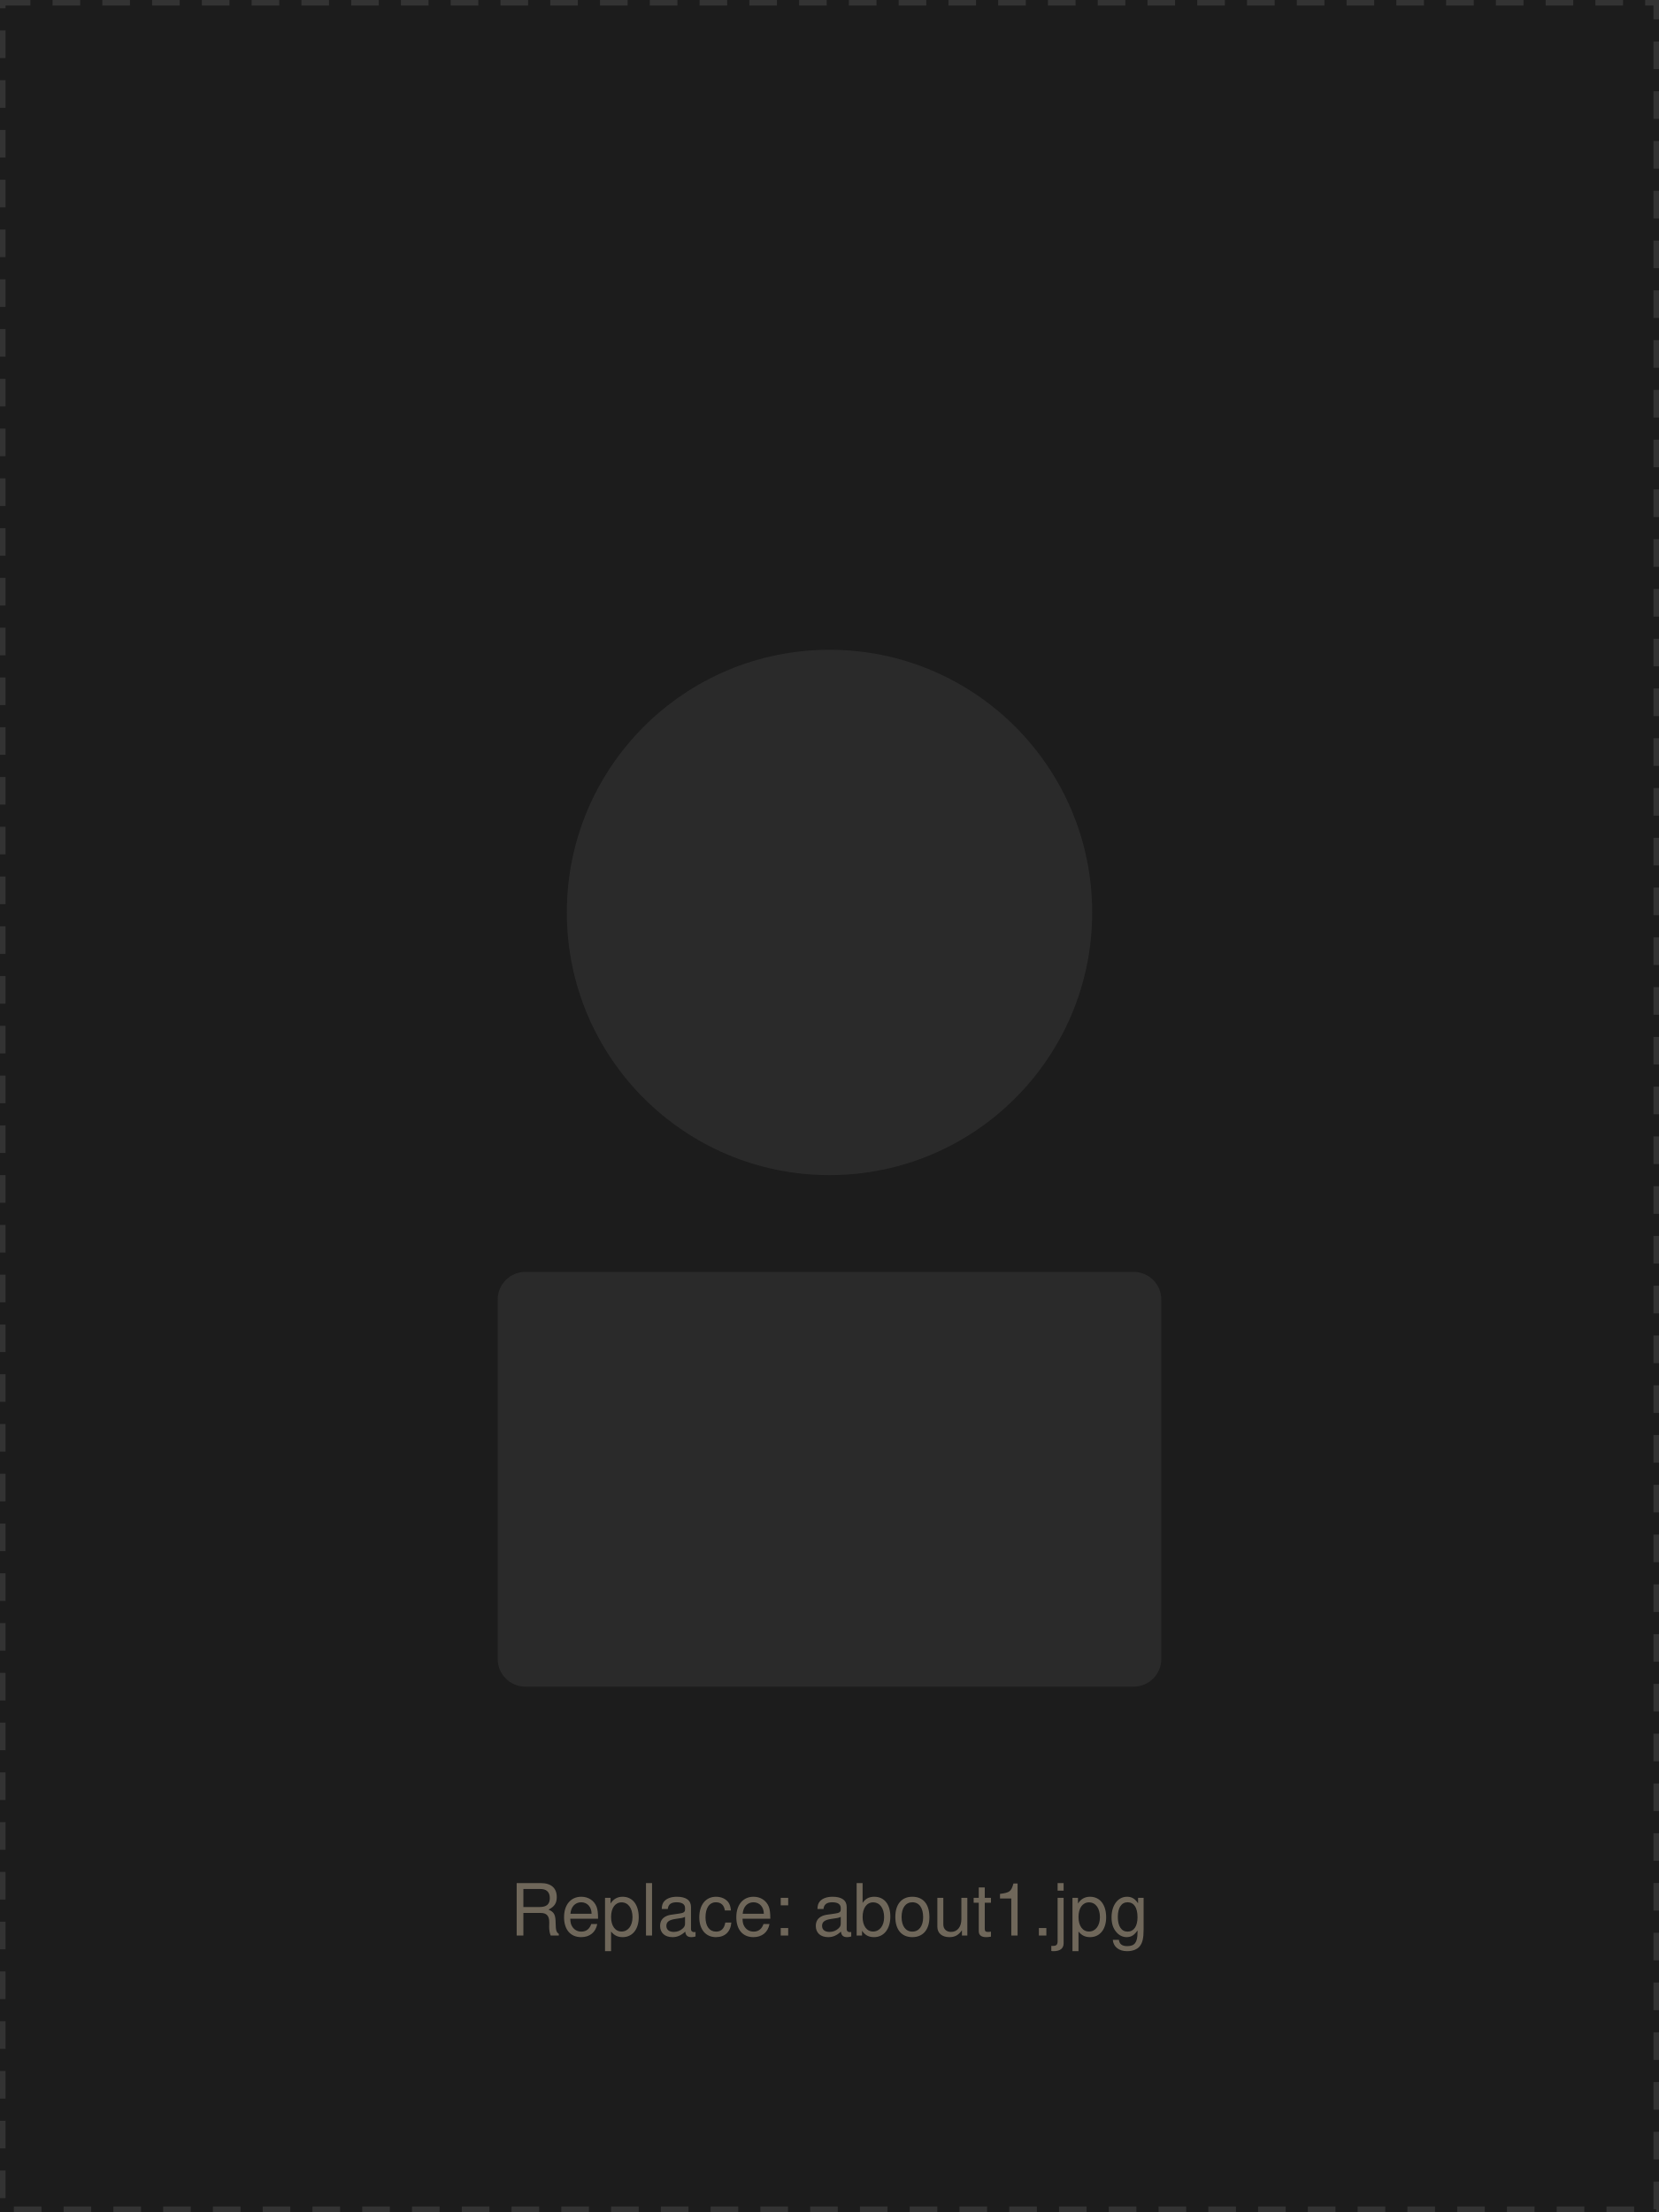
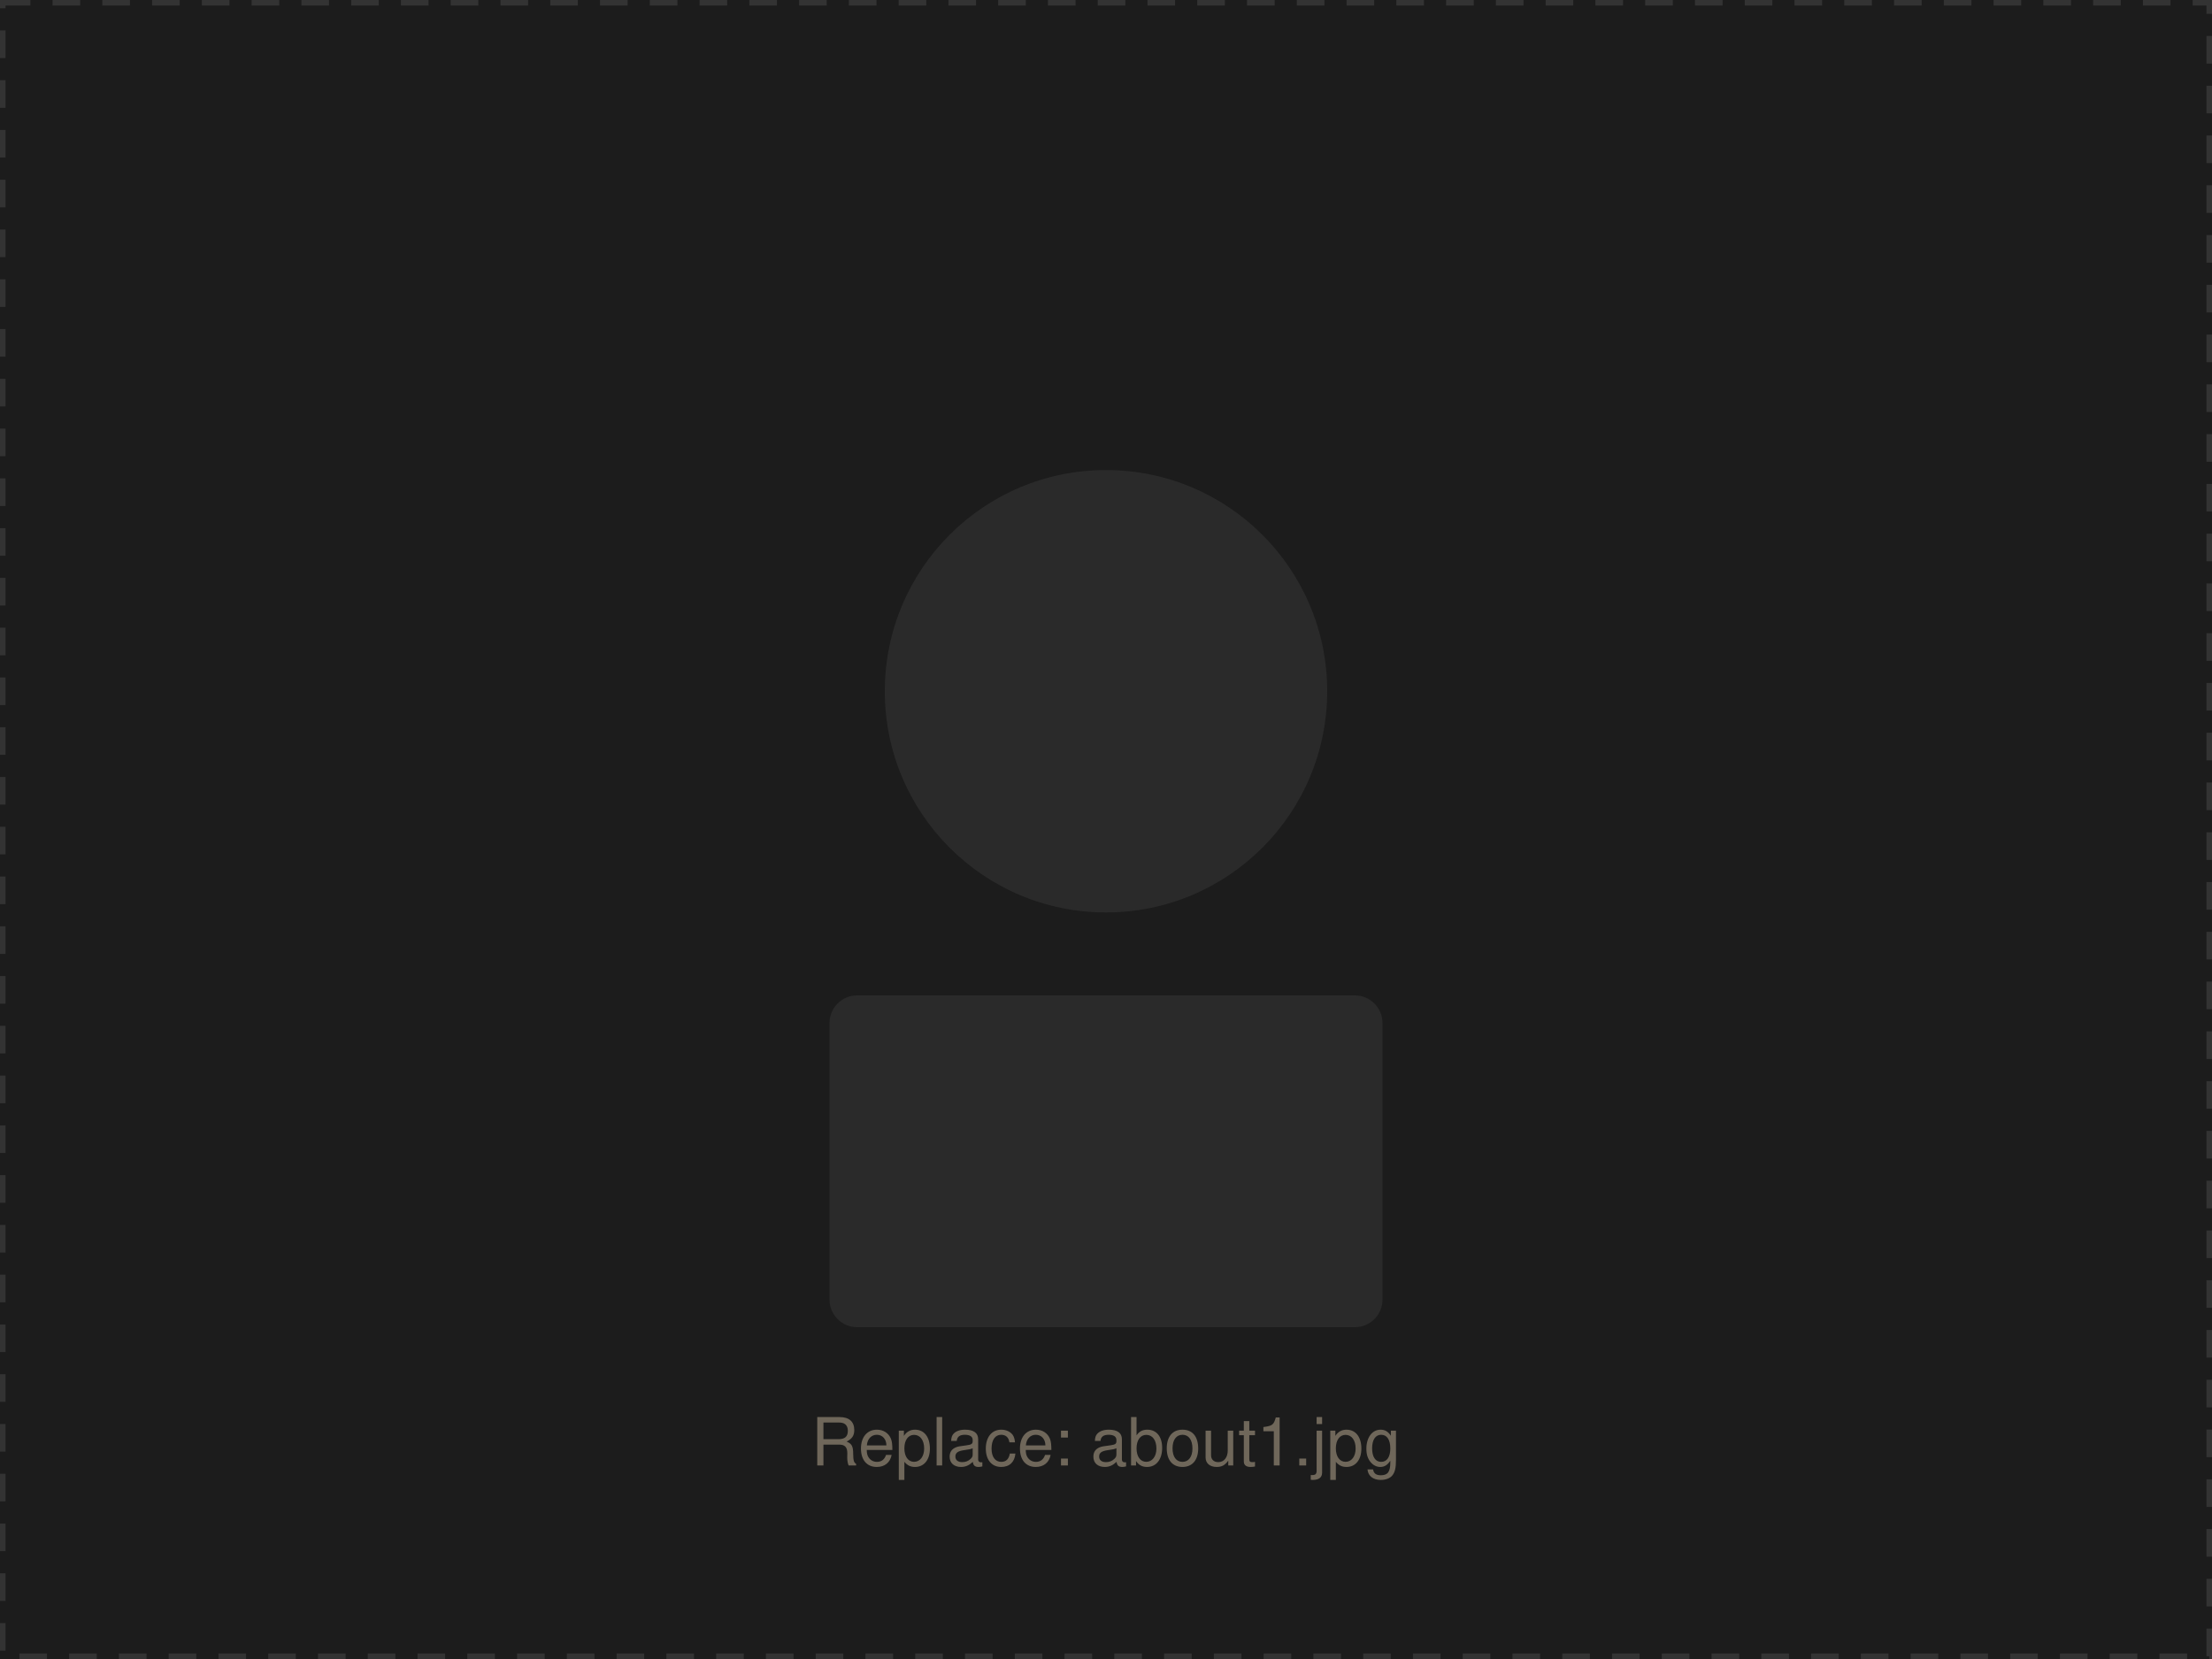
- <svg xmlns="http://www.w3.org/2000/svg" viewBox="0 0 600 800" width="600" height="800">
-   <rect width="600" height="800" fill="#1c1c1c" />
-   <rect x="1" y="1" width="598" height="798" fill="none" stroke="#333333" stroke-width="2" stroke-dasharray="10 8" />
-   <circle cx="300" cy="330" r="95" fill="#2a2a2a" />
-   <rect x="180" y="460" width="240" height="150" rx="10" fill="#2a2a2a" />
-   <text x="300" y="700" font-family="Helvetica, Arial, sans-serif" font-size="26" fill="#6f675a" text-anchor="middle">Replace: about1.jpg</text>
+ <svg xmlns="http://www.w3.org/2000/svg" viewBox="0 0 800 600" width="800" height="600">
+   <rect width="800" height="600" fill="#1c1c1c" />
+   <rect x="1" y="1" width="798" height="598" fill="none" stroke="#333333" stroke-width="2" stroke-dasharray="10 8" />
+   <circle cx="400" cy="250" r="80" fill="#2a2a2a" />
+   <rect x="300" y="360" width="200" height="120" rx="10" fill="#2a2a2a" />
+   <text x="400" y="530" font-family="Helvetica, Arial, sans-serif" font-size="24" fill="#6f675a" text-anchor="middle">Replace: about1.jpg</text>
</svg>
